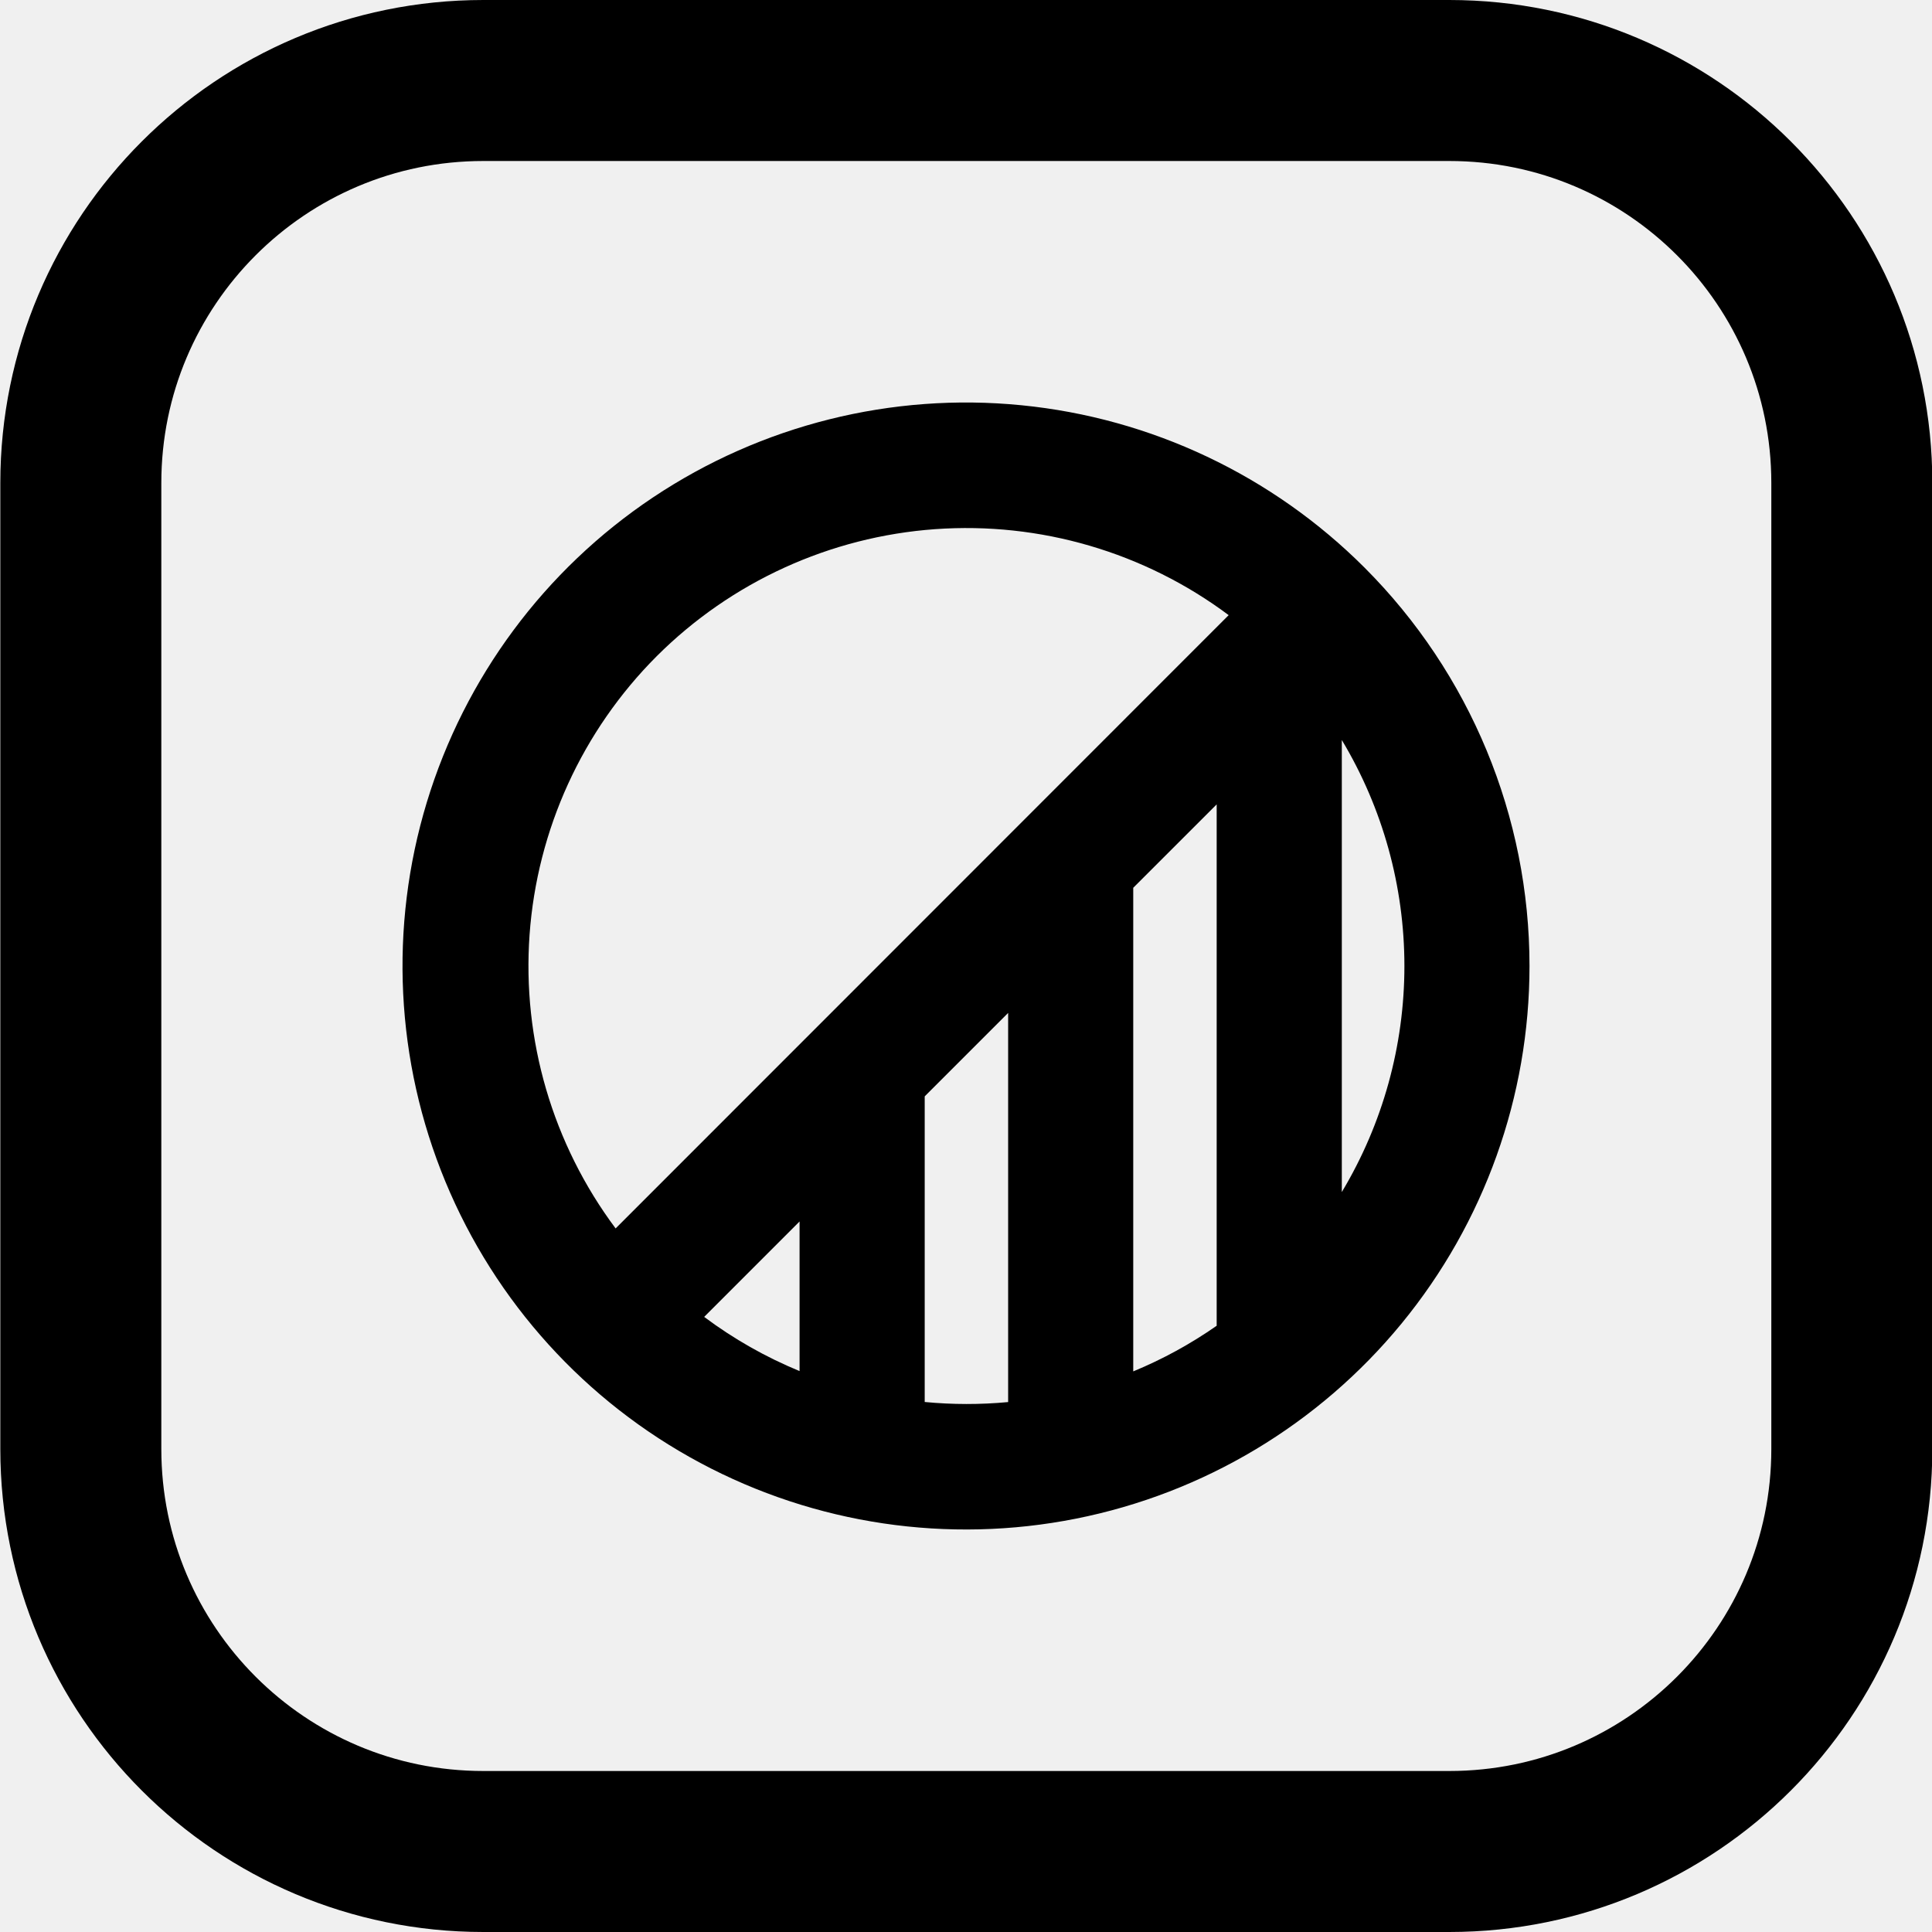
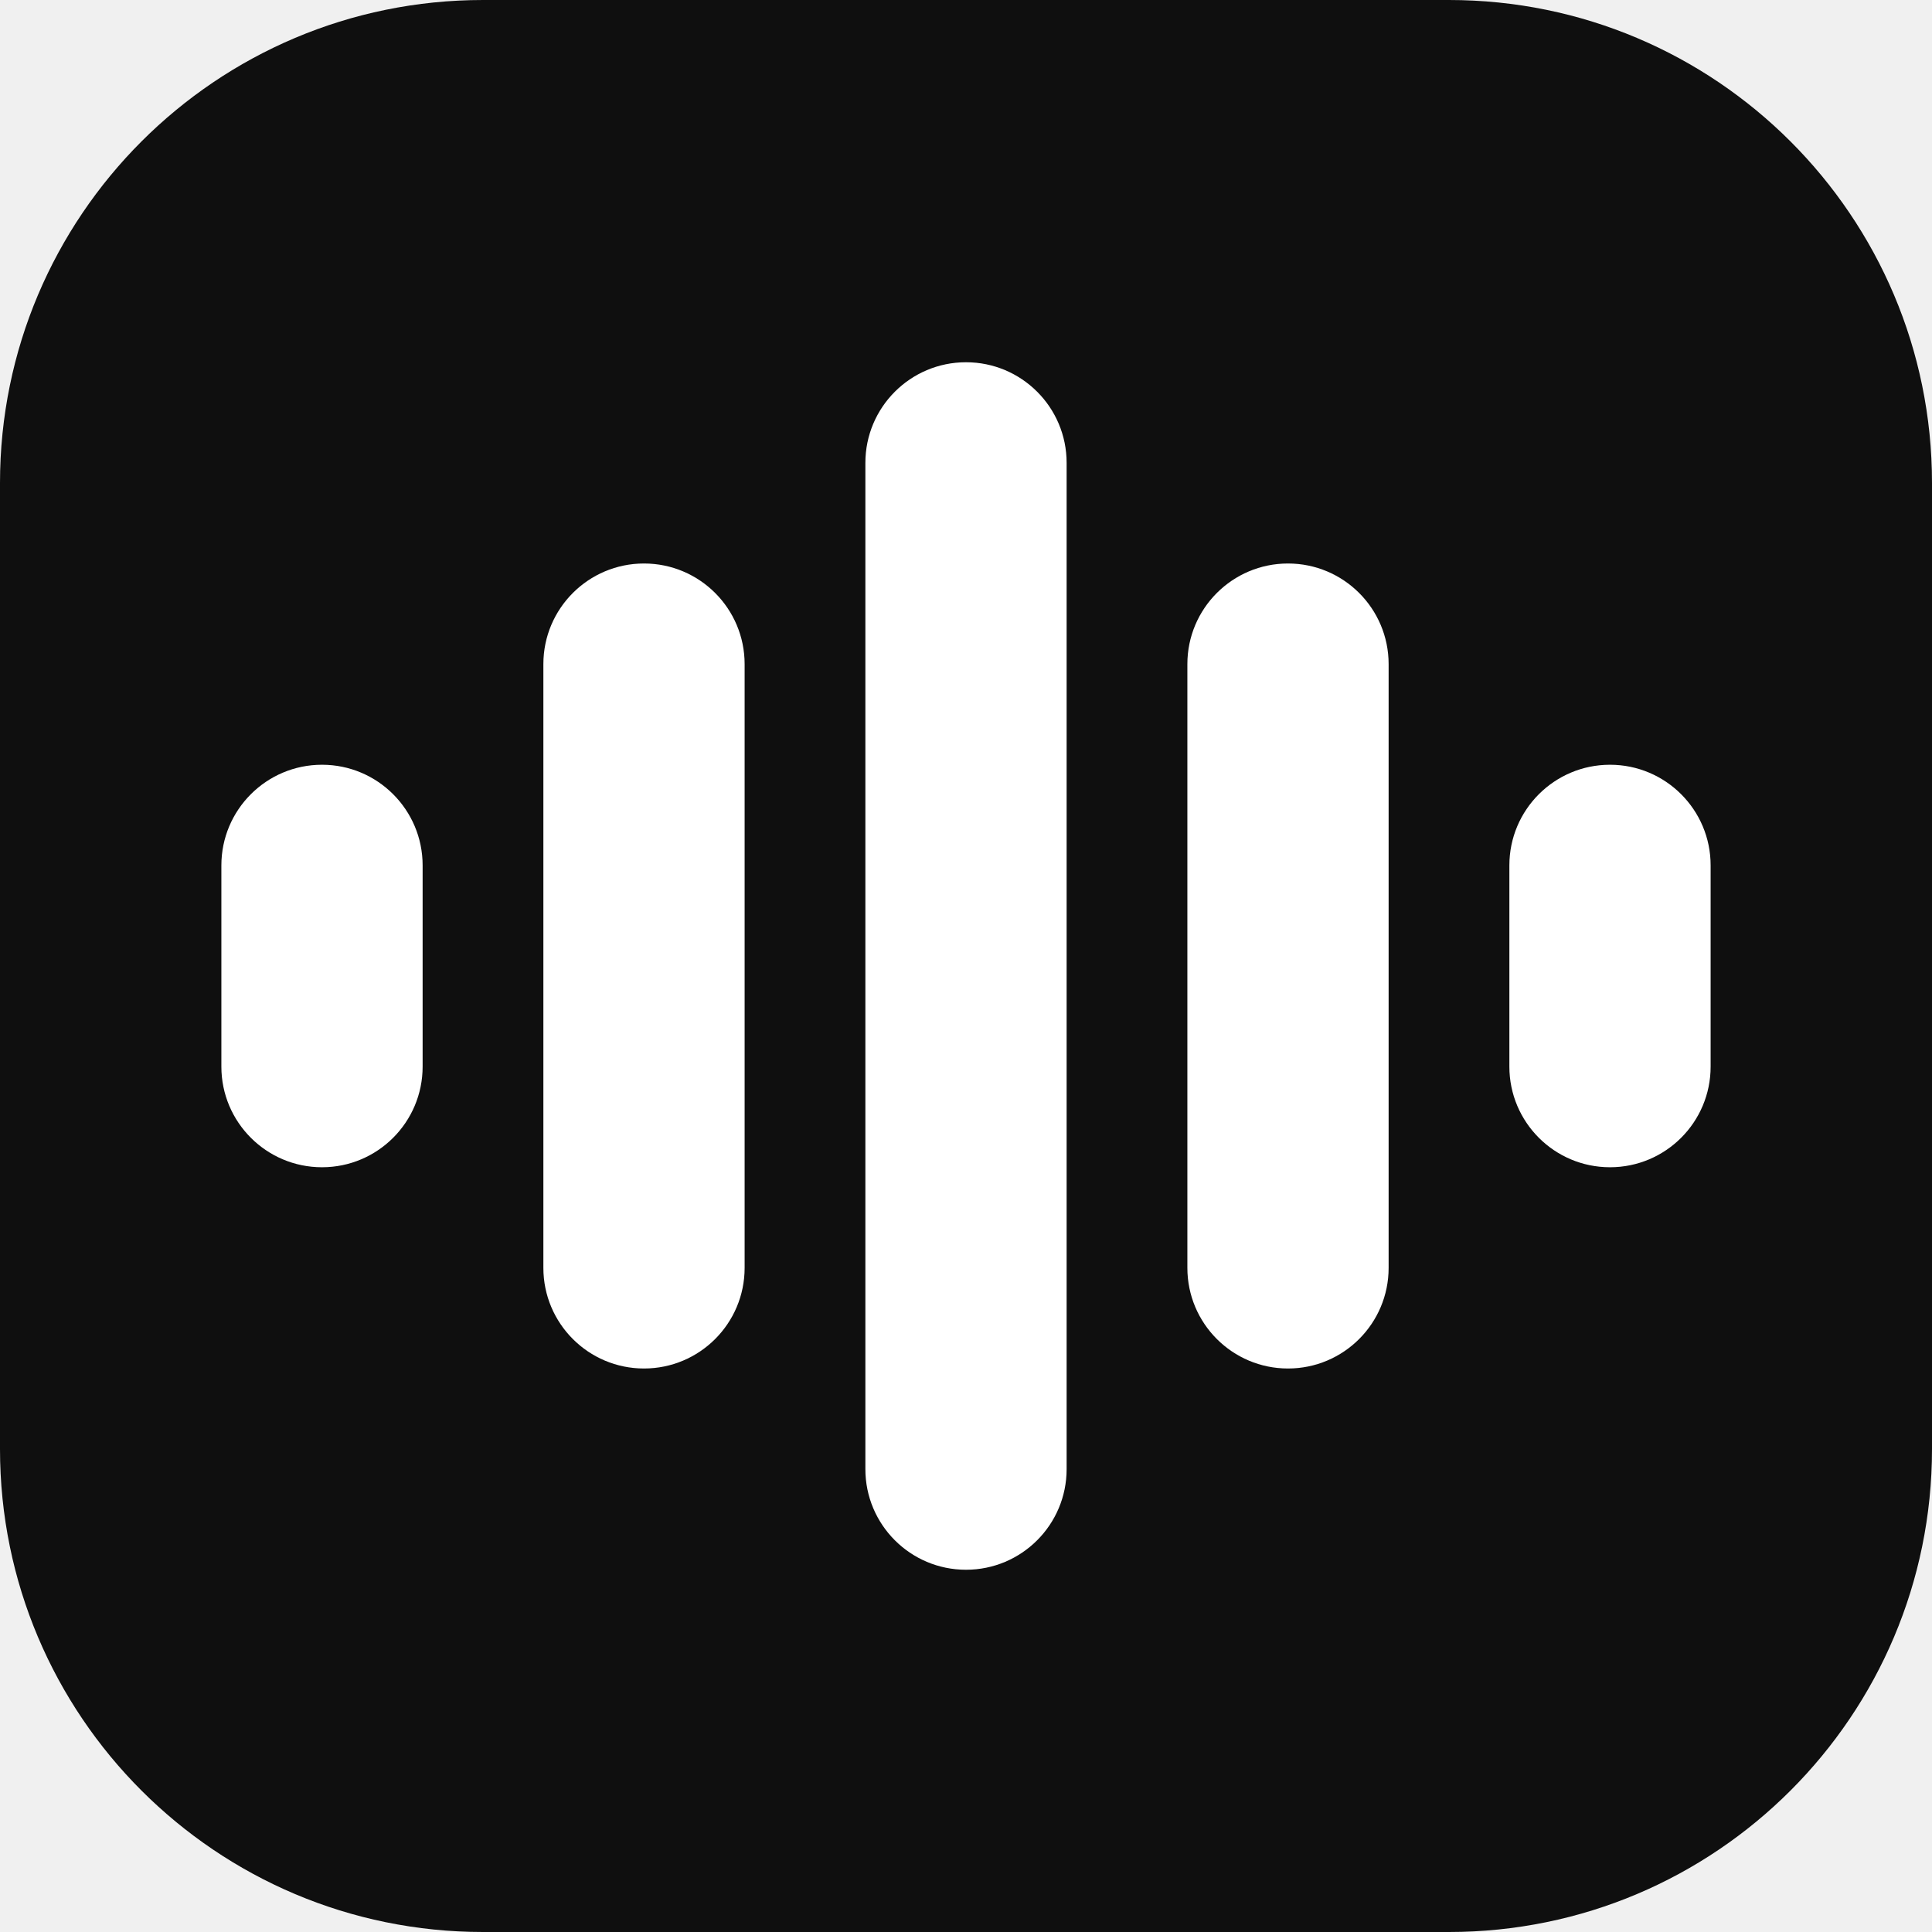
<svg xmlns="http://www.w3.org/2000/svg" width="48" height="48" viewBox="0 0 48 48" fill="none">
-   <g clip-path="url(#clip0_857_4)">
-     <path d="M36.008 2H12.008C6.485 2 2.008 6.477 2.008 12V36C2.008 41.523 6.485 46 12.008 46H36.008C41.531 46 46.008 41.523 46.008 36V12C46.008 6.477 41.531 2 36.008 2Z" stroke="black" stroke-width="4" />
-     <path d="M33.903 14.104C31.613 11.813 28.6 10.386 25.376 10.068C22.153 9.749 18.919 10.559 16.225 12.357C13.531 14.156 11.545 16.834 10.604 19.933C9.663 23.033 9.826 26.362 11.065 29.355C12.304 32.348 14.542 34.819 17.399 36.346C20.255 37.873 23.553 38.363 26.73 37.731C29.907 37.1 32.767 35.386 34.822 32.882C36.877 30.378 38 27.239 38 24C38 20.289 36.526 16.729 33.903 14.104ZM30.228 32.938C29.581 33.39 28.886 33.77 28.155 34.072V22.057L30.228 19.985V32.938ZM16.316 16.303C18.167 14.455 20.622 13.335 23.231 13.147C25.84 12.96 28.43 13.718 30.526 15.283L15.295 30.52C13.729 28.423 12.97 25.832 13.157 23.221C13.345 20.611 14.466 18.155 16.316 16.303ZM19.865 30.347V34.064C19.022 33.717 18.225 33.264 17.495 32.718L19.865 30.347ZM22.974 34.832V27.239L25.047 25.166V34.834C24.357 34.899 23.663 34.898 22.974 34.832ZM33.337 29.616V18.385C34.355 20.081 34.892 22.022 34.892 24C34.892 25.978 34.355 27.919 33.337 29.616Z" fill="black" />
-   </g>
-   <defs>
-     <clipPath id="clip0_857_4">
-       <rect width="48" height="48" fill="white" />
-     </clipPath>
-   </defs>
+   <rect width="48" height="48" rx="12" fill="#0F0F0F" />
+   <rect x="5.5" y="19" width="5" height="10" rx="2.5" fill="white" />
+   <rect x="13.5" y="14" width="5" height="20" rx="2.5" fill="white" />
+   <rect x="21.5" y="9" width="5" height="30" rx="2.5" fill="white" />
+   <rect x="29.5" y="14" width="5" height="20" rx="2.5" fill="white" />
+   <rect x="37.5" y="19" width="5" height="10" rx="2.5" fill="white" />
</svg>
